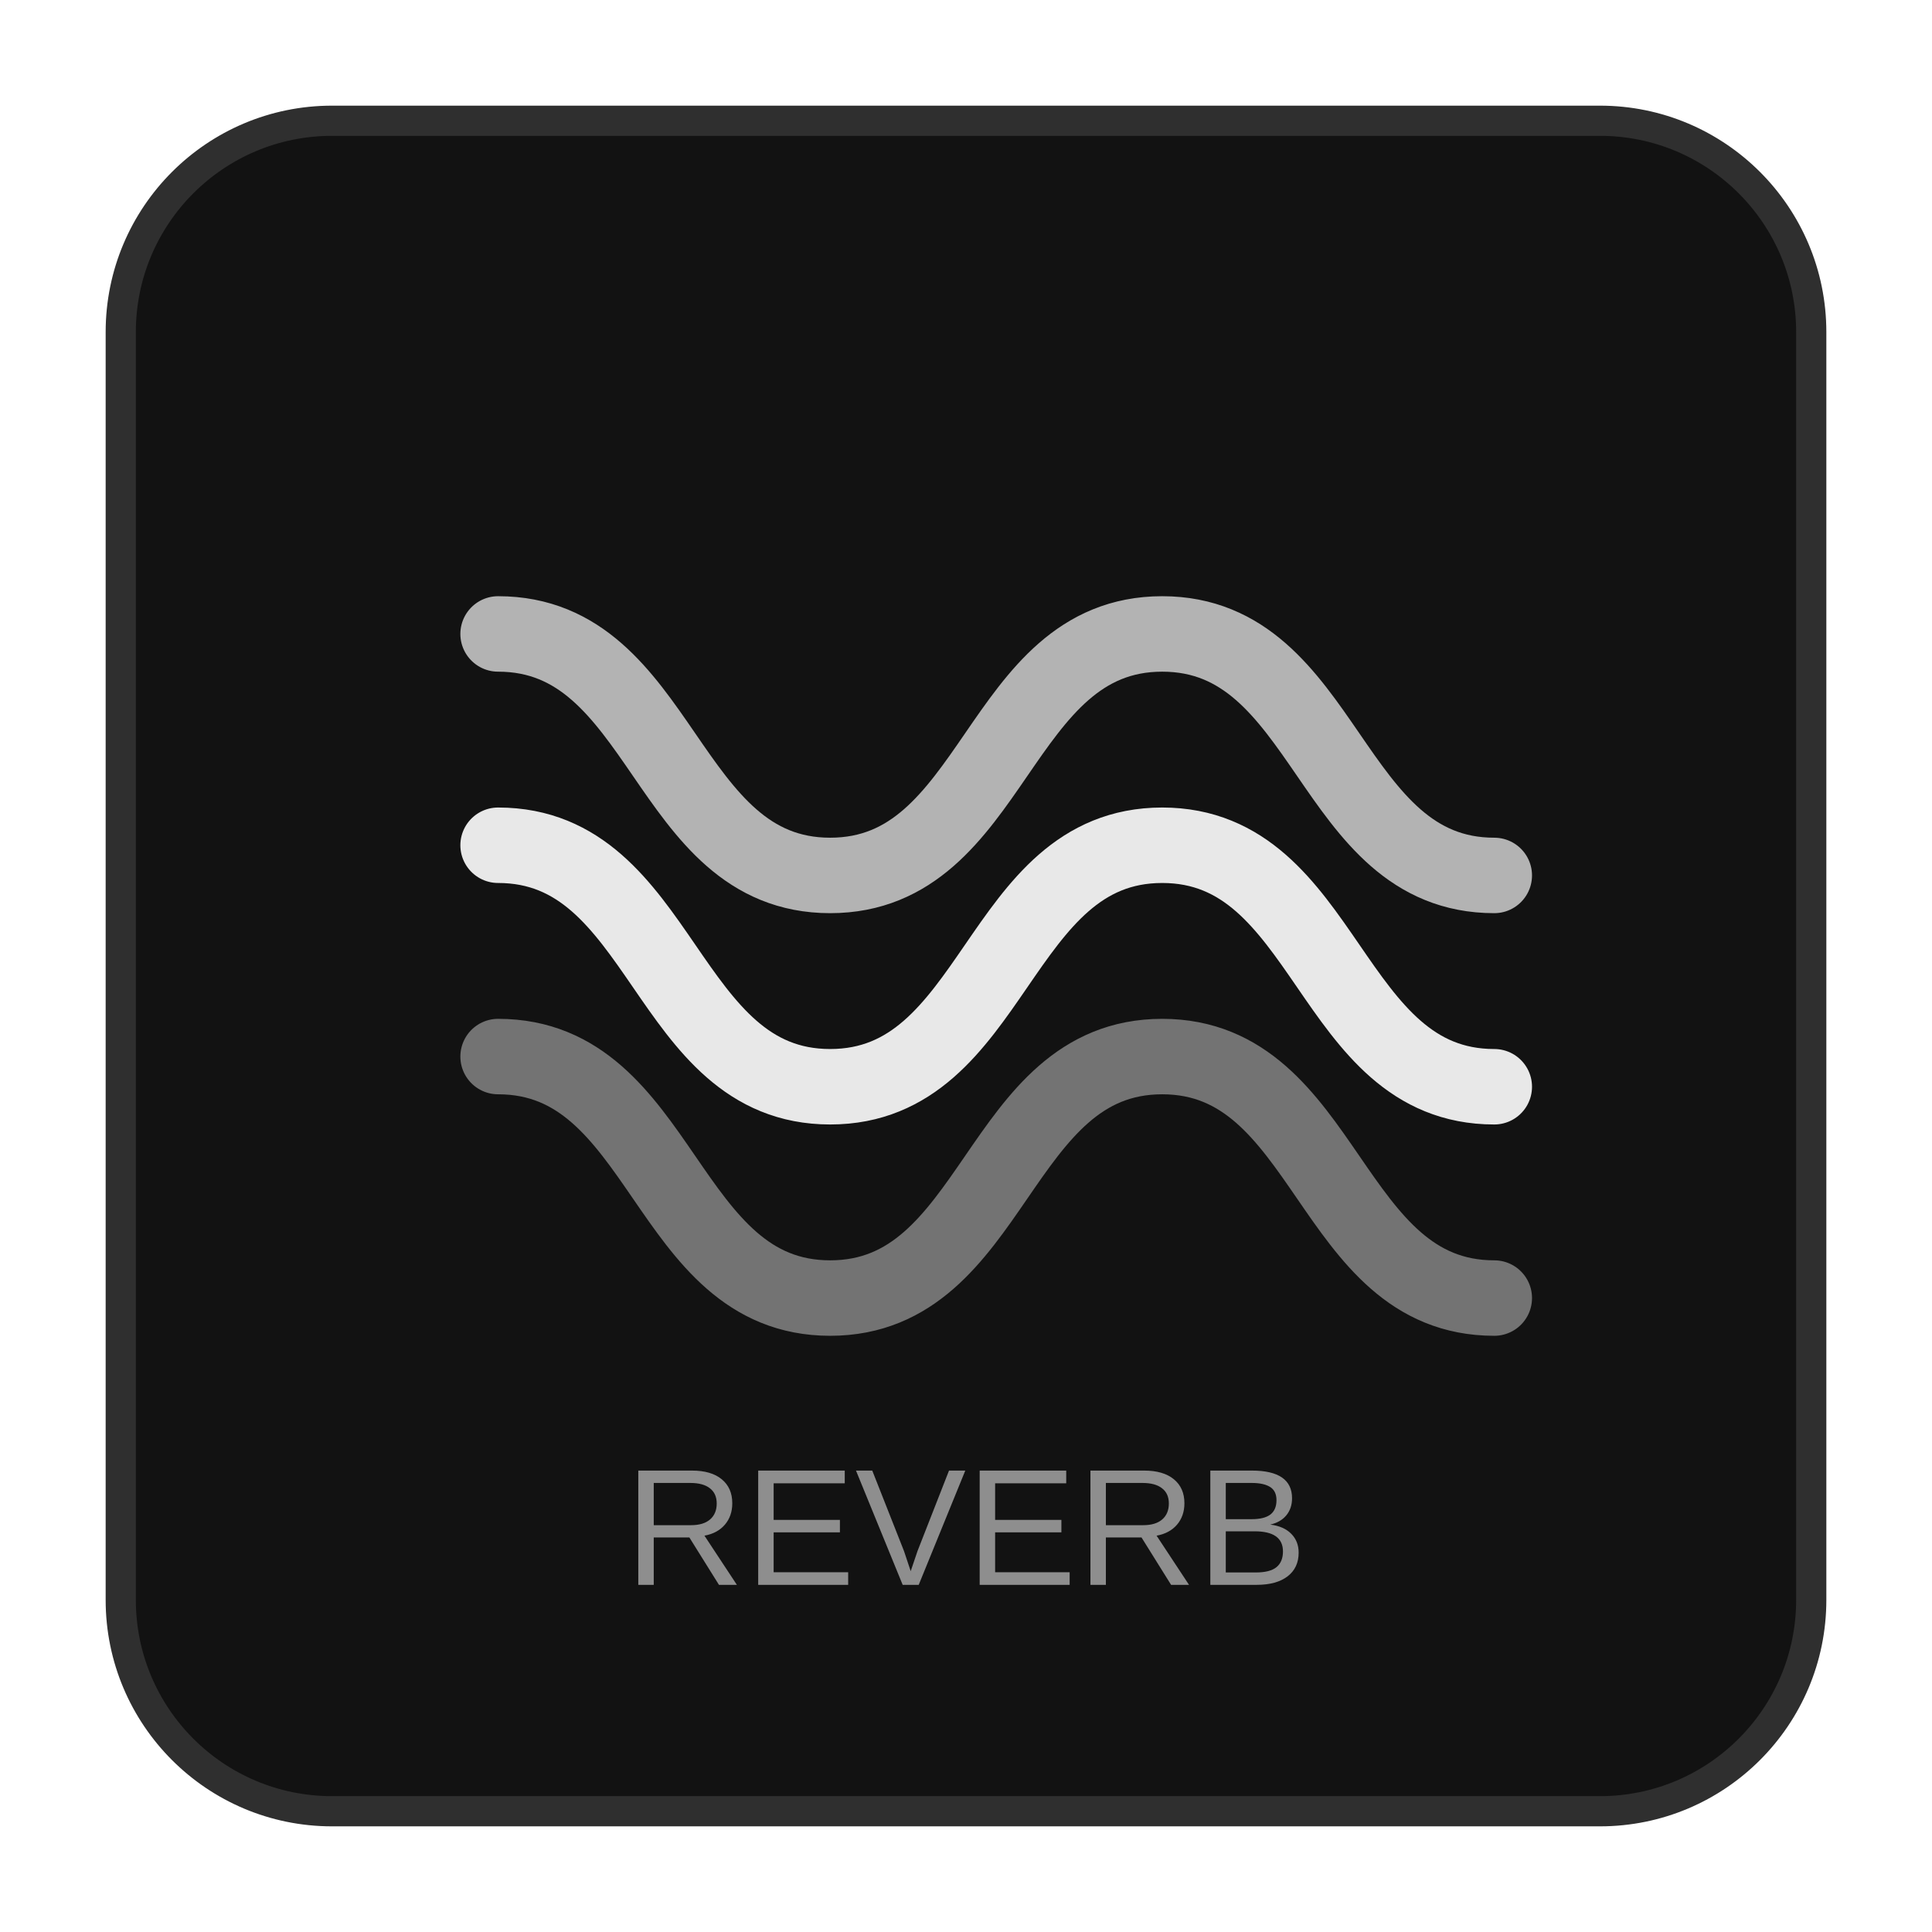
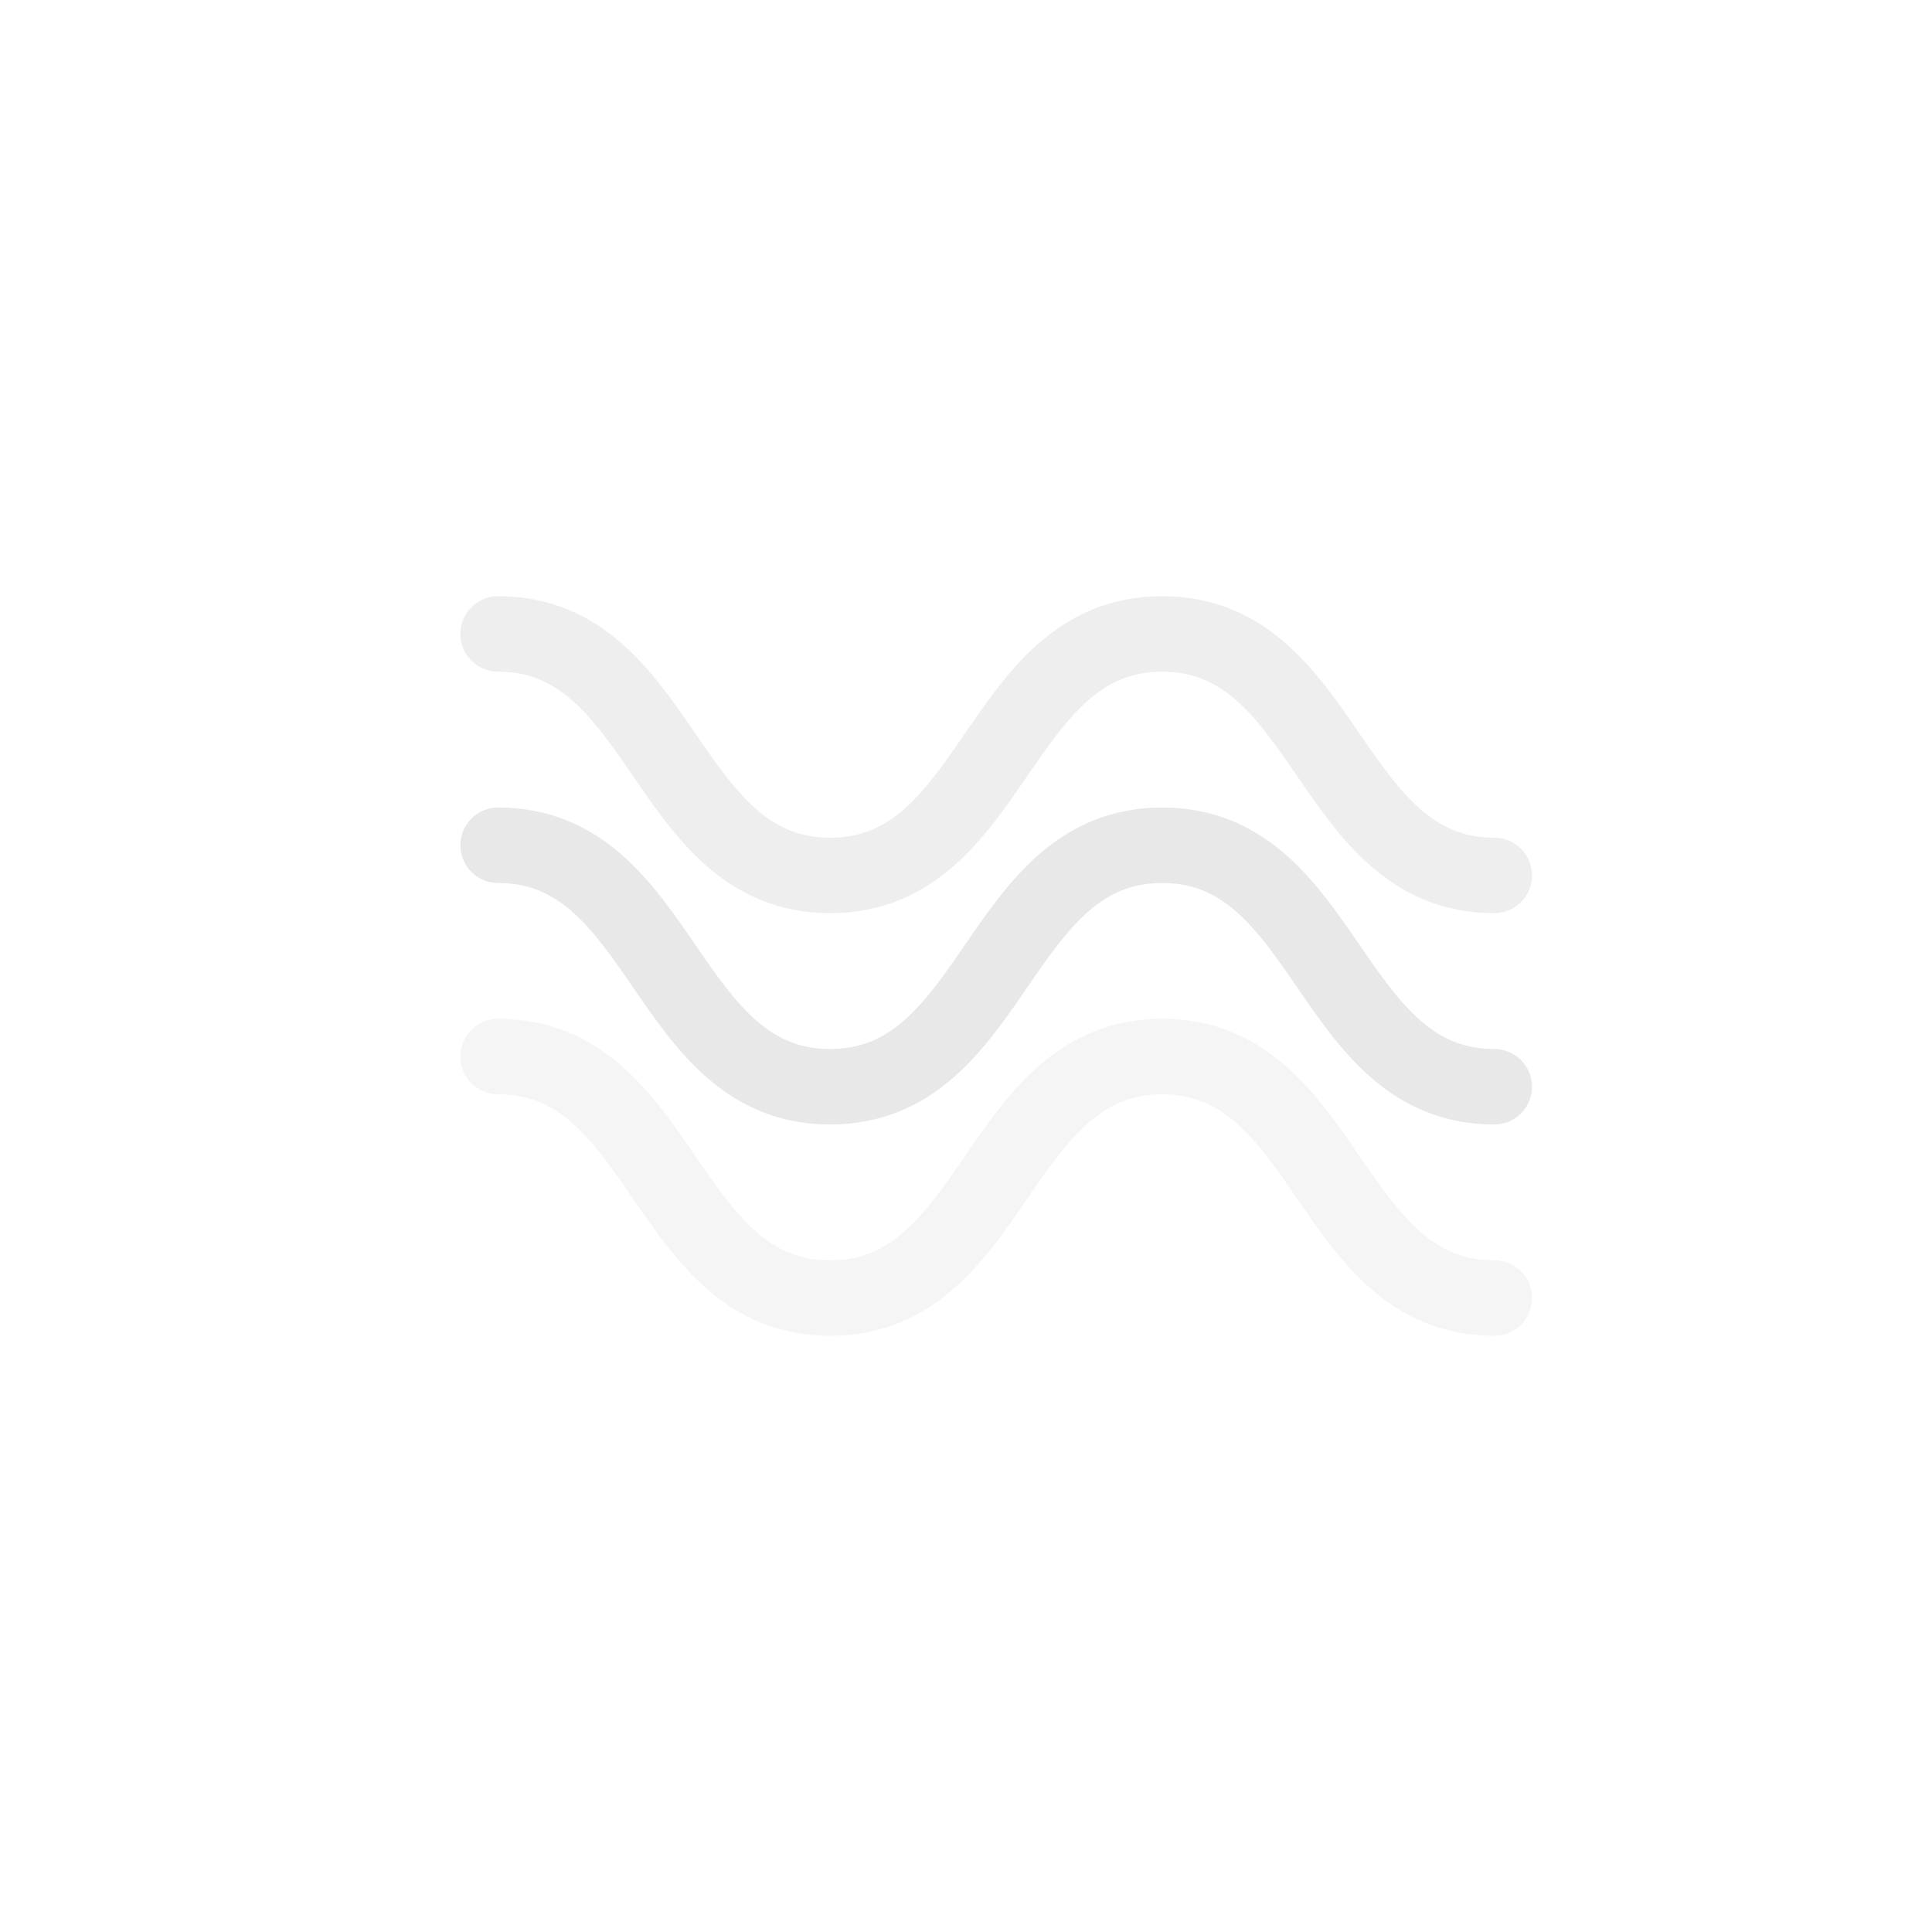
<svg xmlns="http://www.w3.org/2000/svg" width="256" height="256" viewBox="0 0 256 256" fill="none">
-   <rect x="16" y="16" width="224" height="224" rx="28" fill="#121212" stroke="#2F2F2F" stroke-width="4" />
  <path d="M66 112C88 112 88 144 110 144C132 144 132 112 154 112C176 112 176 144 198 144" stroke="#E8E8E8" stroke-width="10" stroke-linecap="round" />
  <path d="M66 84C88 84 88 116 110 116C132 116 132 84 154 84C176 84 176 116 198 116" stroke="#E8E8E8" stroke-width="10" stroke-linecap="round" opacity="0.75" />
  <path d="M66 140C88 140 88 172 110 172C132 172 132 140 154 140C176 140 176 172 198 172" stroke="#E8E8E8" stroke-width="10" stroke-linecap="round" opacity="0.45" />
-   <text x="128" y="210" fill="#8E8E8E" font-size="22" font-family="Arial" text-anchor="middle">REVERB</text>
</svg>
